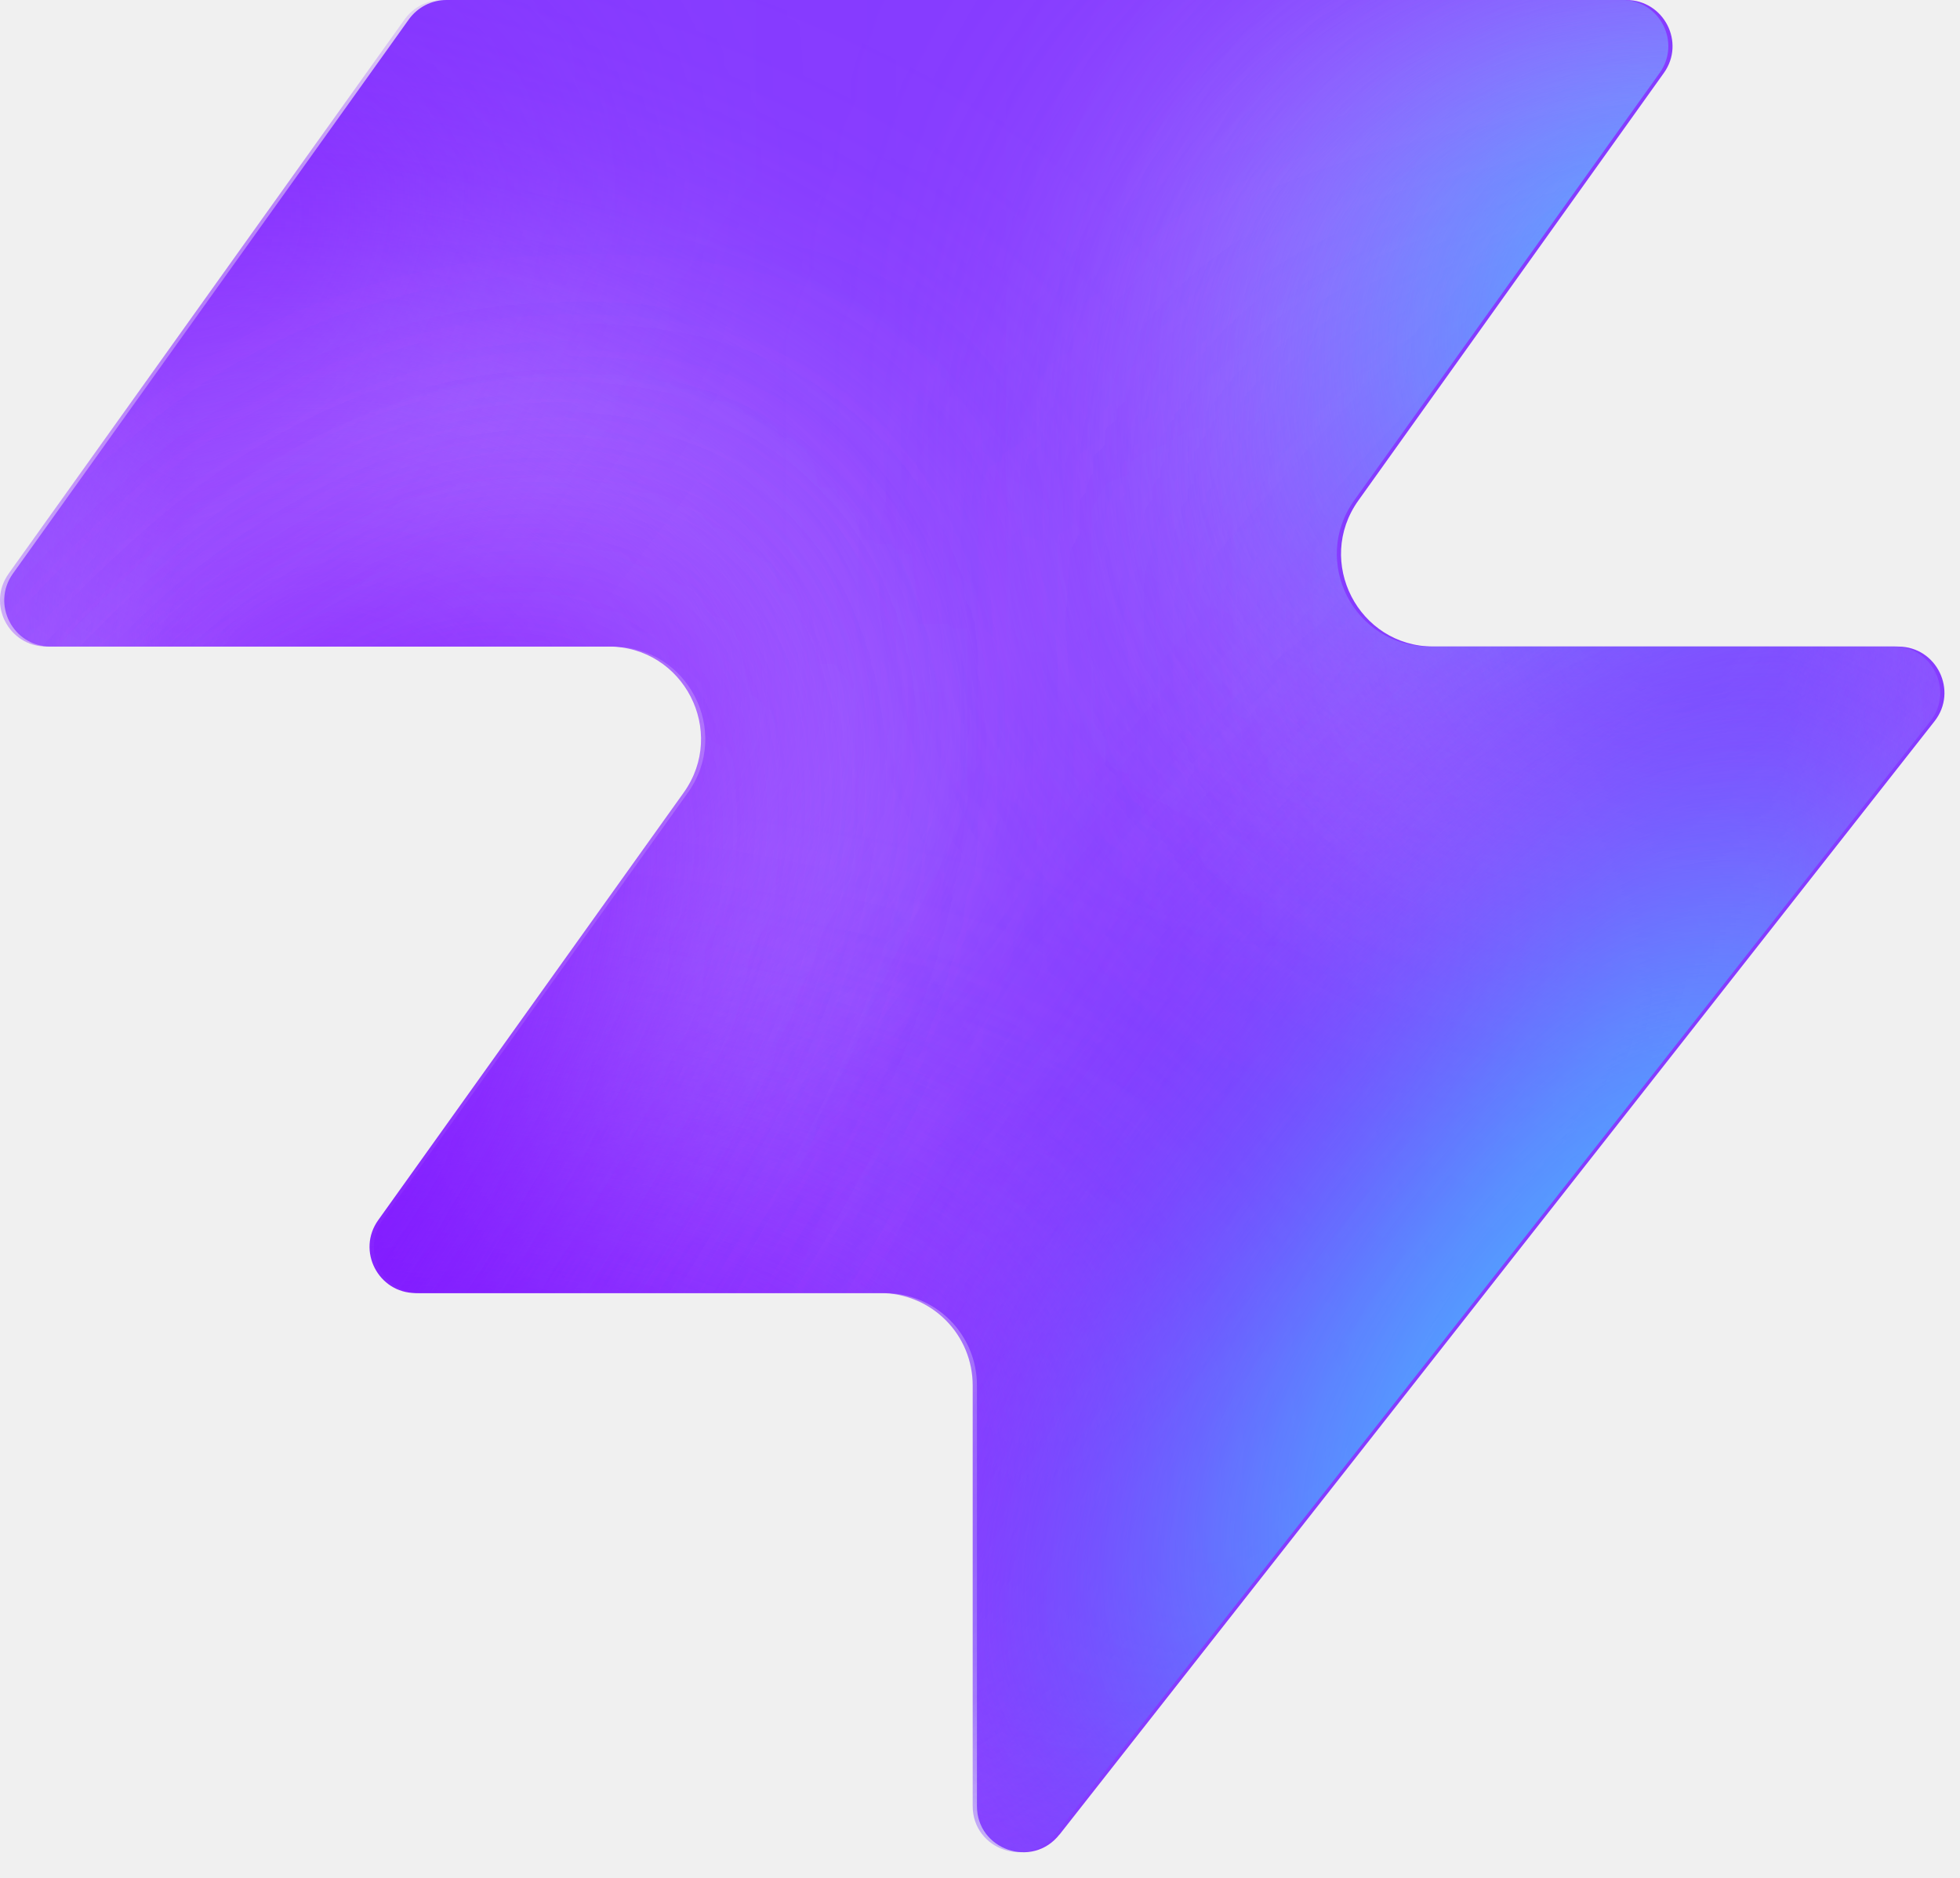
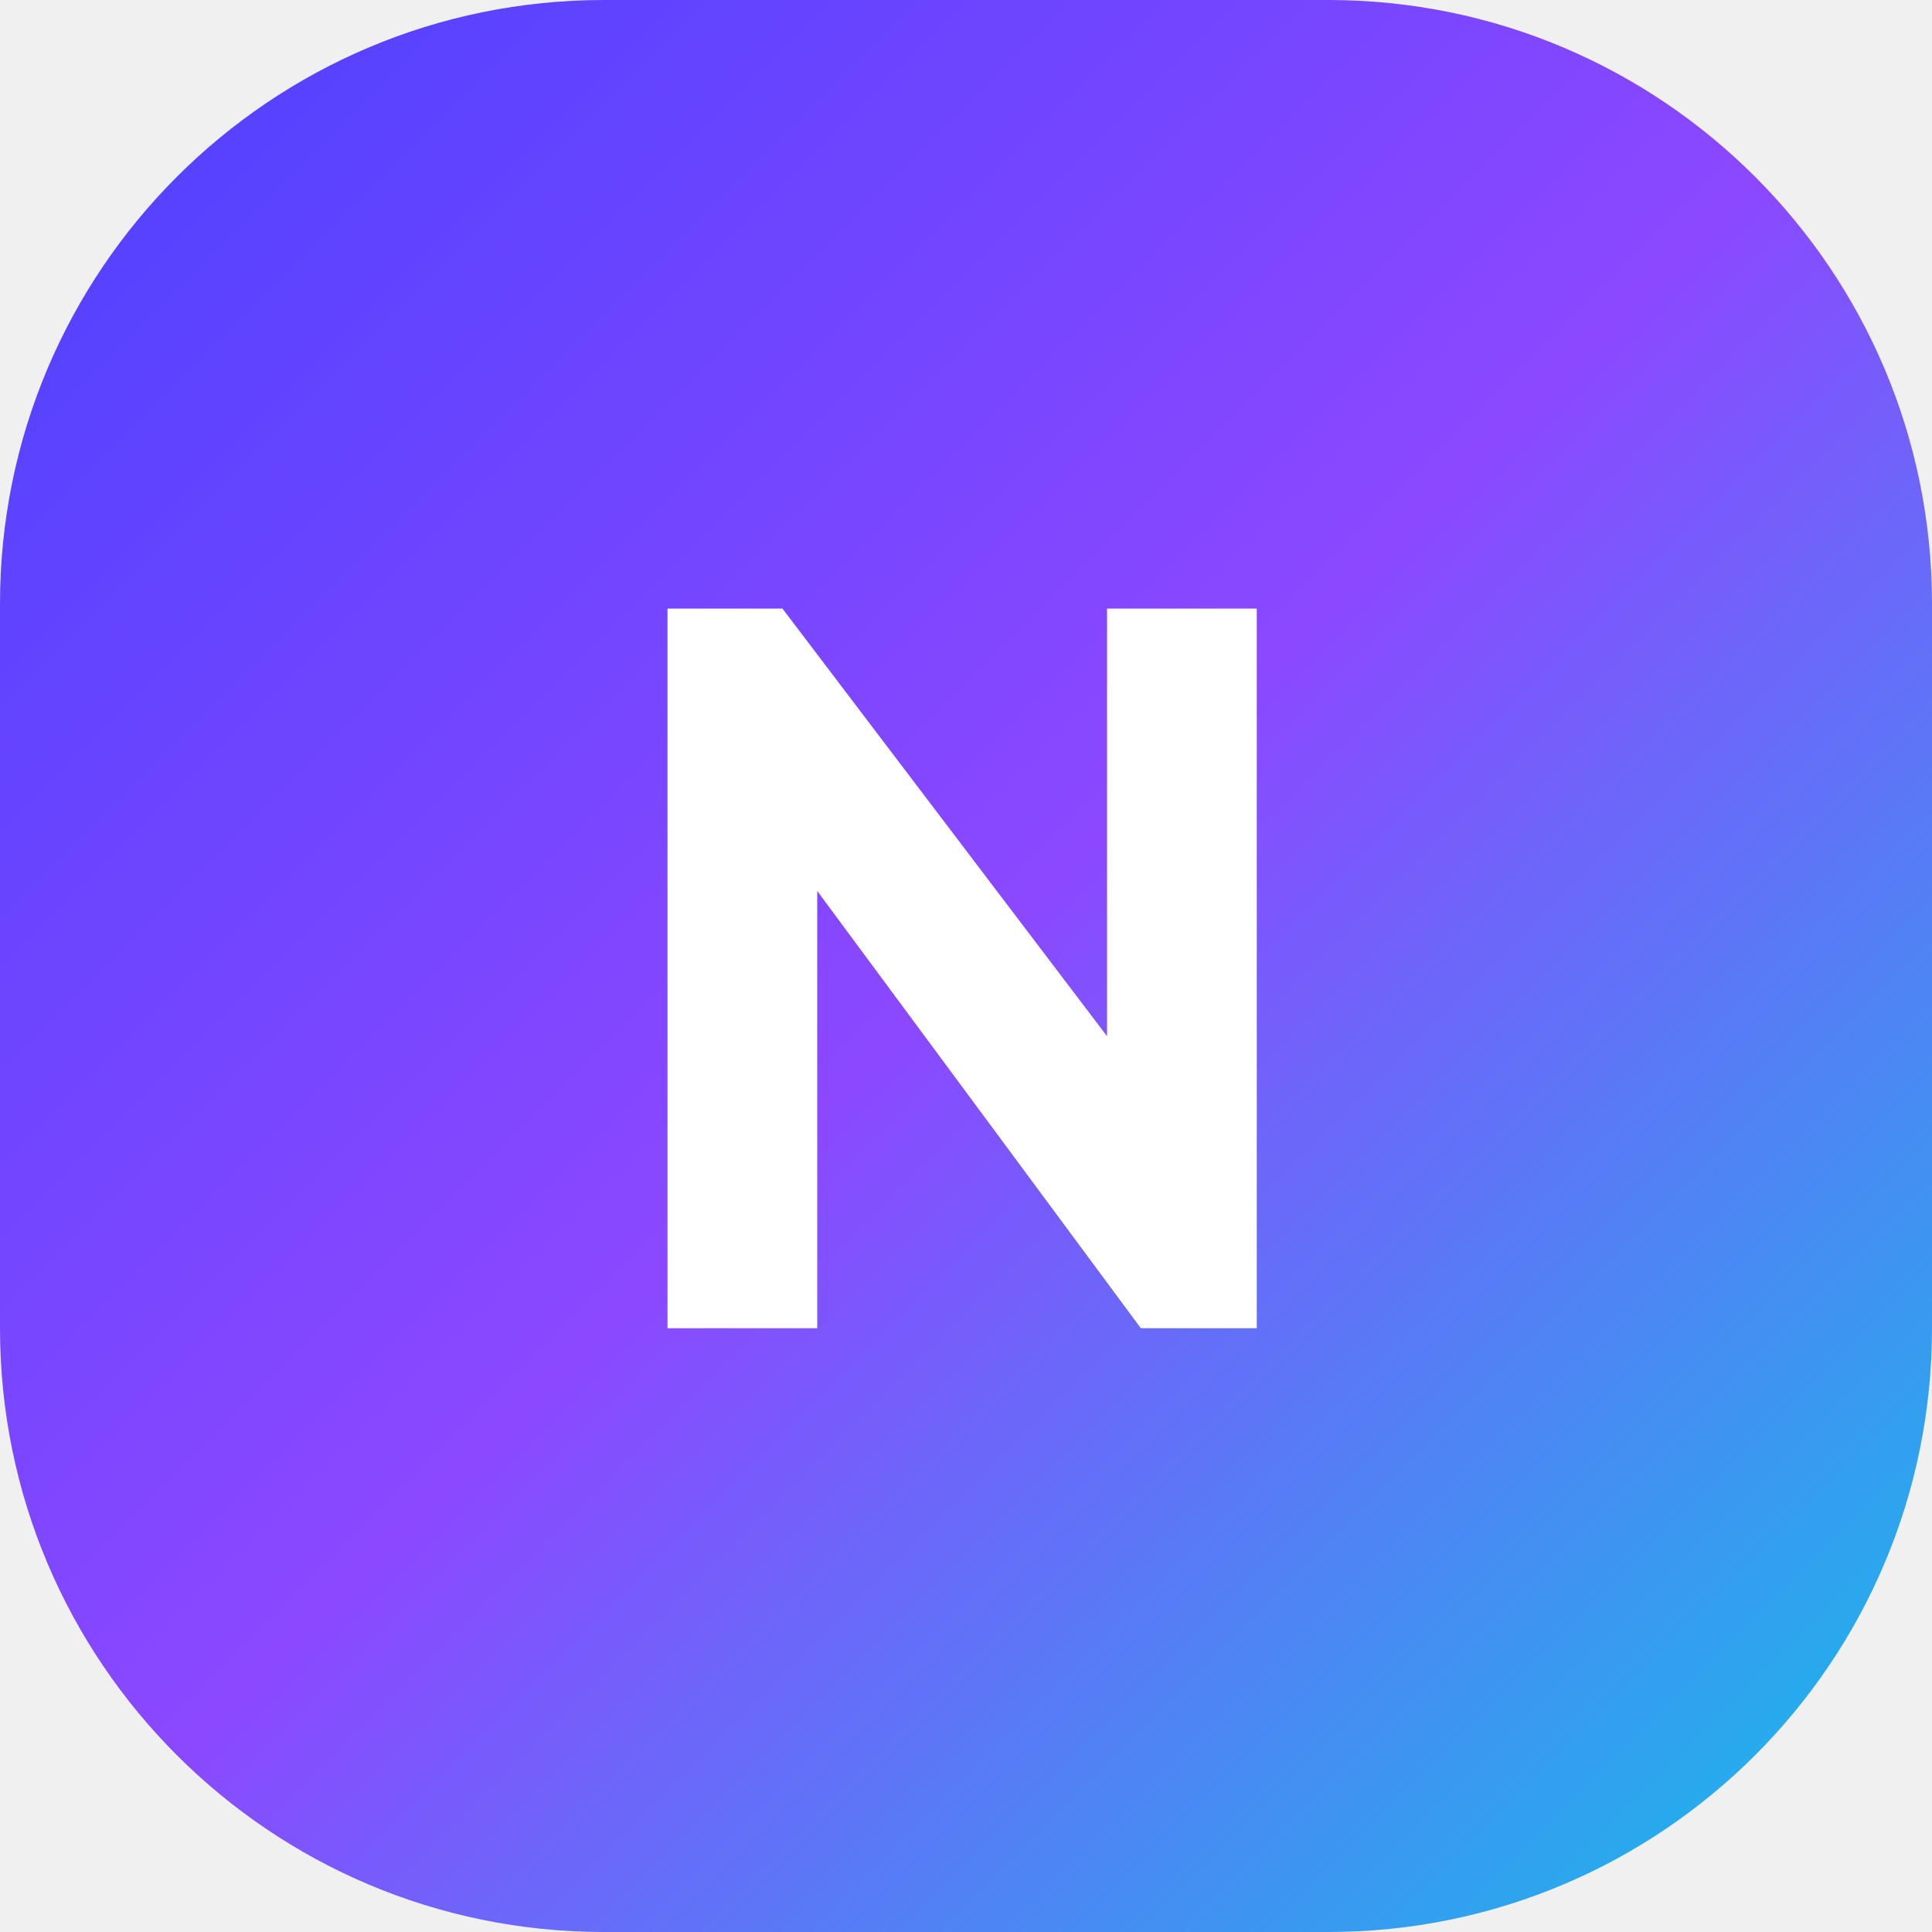
- <svg xmlns="http://www.w3.org/2000/svg" width="48" height="46" fill="none" viewBox="0 0 48 46">
-   <path fill="#863bff" d="M25.946 44.938c-.664.845-2.021.375-2.021-.698V33.937a2.26 2.26 0 0 0-2.262-2.262H10.287c-.92 0-1.456-1.04-.92-1.788l7.48-10.471c1.07-1.497 0-3.578-1.842-3.578H1.237c-.92 0-1.456-1.04-.92-1.788L10.013.474c.214-.297.556-.474.92-.474h28.894c.92 0 1.456 1.04.92 1.788l-7.48 10.471c-1.07 1.498 0 3.579 1.842 3.579h11.377c.943 0 1.473 1.088.89 1.83L25.947 44.94z" style="fill:#863bff;fill:color(display-p3 .525 .23 1);fill-opacity:1" />
-   <mask id="a" width="48" height="46" x="0" y="0" maskUnits="userSpaceOnUse" style="mask-type:alpha">
-     <path fill="#000" d="M25.842 44.938c-.664.844-2.021.375-2.021-.698V33.937a2.26 2.26 0 0 0-2.262-2.262H10.183c-.92 0-1.456-1.04-.92-1.788l7.48-10.471c1.07-1.498 0-3.579-1.842-3.579H1.133c-.92 0-1.456-1.04-.92-1.787L9.91.473c.214-.297.556-.474.92-.474h28.894c.92 0 1.456 1.04.92 1.788l-7.48 10.471c-1.07 1.498 0 3.578 1.842 3.578h11.377c.943 0 1.473 1.088.89 1.832L25.843 44.94z" style="fill:#000;fill-opacity:1" />
-   </mask>
-   <g mask="url(#a)">
-     <g filter="url(#b)">
-       <ellipse cx="5.508" cy="14.704" fill="#ede6ff" rx="5.508" ry="14.704" style="fill:#ede6ff;fill:color(display-p3 .927 .903 1);fill-opacity:1" transform="matrix(.00324 1 1 -.00324 -4.47 31.516)" />
-     </g>
-     <g filter="url(#c)">
-       <ellipse cx="10.399" cy="29.851" fill="#ede6ff" rx="10.399" ry="29.851" style="fill:#ede6ff;fill:color(display-p3 .927 .903 1);fill-opacity:1" transform="matrix(.00324 1 1 -.00324 -39.328 7.883)" />
-     </g>
-     <g filter="url(#d)">
-       <ellipse cx="5.508" cy="30.487" fill="#7e14ff" rx="5.508" ry="30.487" style="fill:#7e14ff;fill:color(display-p3 .492 .077 1);fill-opacity:1" transform="rotate(89.814 -25.913 -14.639)scale(1 -1)" />
-     </g>
-     <g filter="url(#e)">
-       <ellipse cx="5.508" cy="30.599" fill="#7e14ff" rx="5.508" ry="30.599" style="fill:#7e14ff;fill:color(display-p3 .492 .077 1);fill-opacity:1" transform="rotate(89.814 -32.644 -3.334)scale(1 -1)" />
-     </g>
-     <g filter="url(#f)">
-       <ellipse cx="5.508" cy="30.599" fill="#7e14ff" rx="5.508" ry="30.599" style="fill:#7e14ff;fill:color(display-p3 .492 .077 1);fill-opacity:1" transform="matrix(.00324 1 1 -.00324 -34.34 30.47)" />
-     </g>
-     <g filter="url(#g)">
-       <ellipse cx="14.072" cy="22.078" fill="#ede6ff" rx="14.072" ry="22.078" style="fill:#ede6ff;fill:color(display-p3 .927 .903 1);fill-opacity:1" transform="rotate(93.35 24.506 48.493)scale(-1 1)" />
-     </g>
-     <g filter="url(#h)">
-       <ellipse cx="3.47" cy="21.501" fill="#7e14ff" rx="3.47" ry="21.501" style="fill:#7e14ff;fill:color(display-p3 .492 .077 1);fill-opacity:1" transform="rotate(89.009 28.708 47.59)scale(-1 1)" />
-     </g>
-     <g filter="url(#i)">
-       <ellipse cx="3.47" cy="21.501" fill="#7e14ff" rx="3.47" ry="21.501" style="fill:#7e14ff;fill:color(display-p3 .492 .077 1);fill-opacity:1" transform="rotate(89.009 28.708 47.59)scale(-1 1)" />
-     </g>
-     <g filter="url(#j)">
-       <ellipse cx=".387" cy="8.972" fill="#7e14ff" rx="4.407" ry="29.108" style="fill:#7e14ff;fill:color(display-p3 .492 .077 1);fill-opacity:1" transform="rotate(39.51 .387 8.972)" />
-     </g>
-     <g filter="url(#k)">
-       <ellipse cx="47.523" cy="-6.092" fill="#7e14ff" rx="4.407" ry="29.108" style="fill:#7e14ff;fill:color(display-p3 .492 .077 1);fill-opacity:1" transform="rotate(37.892 47.523 -6.092)" />
-     </g>
-     <g filter="url(#l)">
-       <ellipse cx="41.412" cy="6.333" fill="#47bfff" rx="5.971" ry="9.665" style="fill:#47bfff;fill:color(display-p3 .28 .748 1);fill-opacity:1" transform="rotate(37.892 41.412 6.333)" />
-     </g>
-     <g filter="url(#m)">
-       <ellipse cx="-1.879" cy="38.332" fill="#7e14ff" rx="4.407" ry="29.108" style="fill:#7e14ff;fill:color(display-p3 .492 .077 1);fill-opacity:1" transform="rotate(37.892 -1.88 38.332)" />
-     </g>
-     <g filter="url(#n)">
-       <ellipse cx="-1.879" cy="38.332" fill="#7e14ff" rx="4.407" ry="29.108" style="fill:#7e14ff;fill:color(display-p3 .492 .077 1);fill-opacity:1" transform="rotate(37.892 -1.88 38.332)" />
-     </g>
-     <g filter="url(#o)">
-       <ellipse cx="35.651" cy="29.907" fill="#7e14ff" rx="4.407" ry="29.108" style="fill:#7e14ff;fill:color(display-p3 .492 .077 1);fill-opacity:1" transform="rotate(37.892 35.651 29.907)" />
-     </g>
-     <g filter="url(#p)">
-       <ellipse cx="38.418" cy="32.4" fill="#47bfff" rx="5.971" ry="15.297" style="fill:#47bfff;fill:color(display-p3 .28 .748 1);fill-opacity:1" transform="rotate(37.892 38.418 32.4)" />
-     </g>
-   </g>
+ <svg xmlns="http://www.w3.org/2000/svg" width="32" height="32" viewBox="0 0 32 32" fill="none">
+   <path d="M0 10C0 4.477 4.477 0 10 0H22C27.523 0 32 4.477 32 10V22C32 27.523 27.523 32 22 32H10C4.477 32 0 27.523 0 22V10Z" fill="url(#paint0_linear_1_335)" />
+   <path d="M11.056 22V10.08H12.96L19.36 18.512L18.336 18.752V10.08H20.816V22H18.896L12.608 13.504L13.536 13.264V22H11.056Z" fill="white" />
  <defs>
-     <filter id="b" width="60.045" height="41.654" x="-19.77" y="16.149" color-interpolation-filters="sRGB" filterUnits="userSpaceOnUse">
-       <feFlood flood-opacity="0" result="BackgroundImageFix" />
-       <feBlend in="SourceGraphic" in2="BackgroundImageFix" result="shape" />
-       <feGaussianBlur result="effect1_foregroundBlur_2002_17158" stdDeviation="7.659" />
-     </filter>
-     <filter id="c" width="90.34" height="51.437" x="-54.613" y="-7.533" color-interpolation-filters="sRGB" filterUnits="userSpaceOnUse">
-       <feFlood flood-opacity="0" result="BackgroundImageFix" />
-       <feBlend in="SourceGraphic" in2="BackgroundImageFix" result="shape" />
-       <feGaussianBlur result="effect1_foregroundBlur_2002_17158" stdDeviation="7.659" />
-     </filter>
-     <filter id="d" width="79.355" height="29.4" x="-49.64" y="2.03" color-interpolation-filters="sRGB" filterUnits="userSpaceOnUse">
-       <feFlood flood-opacity="0" result="BackgroundImageFix" />
-       <feBlend in="SourceGraphic" in2="BackgroundImageFix" result="shape" />
-       <feGaussianBlur result="effect1_foregroundBlur_2002_17158" stdDeviation="4.596" />
-     </filter>
-     <filter id="e" width="79.579" height="29.4" x="-45.045" y="20.029" color-interpolation-filters="sRGB" filterUnits="userSpaceOnUse">
-       <feFlood flood-opacity="0" result="BackgroundImageFix" />
-       <feBlend in="SourceGraphic" in2="BackgroundImageFix" result="shape" />
-       <feGaussianBlur result="effect1_foregroundBlur_2002_17158" stdDeviation="4.596" />
-     </filter>
-     <filter id="f" width="79.579" height="29.4" x="-43.513" y="21.178" color-interpolation-filters="sRGB" filterUnits="userSpaceOnUse">
-       <feFlood flood-opacity="0" result="BackgroundImageFix" />
-       <feBlend in="SourceGraphic" in2="BackgroundImageFix" result="shape" />
-       <feGaussianBlur result="effect1_foregroundBlur_2002_17158" stdDeviation="4.596" />
-     </filter>
-     <filter id="g" width="74.749" height="58.852" x="15.756" y="-17.901" color-interpolation-filters="sRGB" filterUnits="userSpaceOnUse">
-       <feFlood flood-opacity="0" result="BackgroundImageFix" />
-       <feBlend in="SourceGraphic" in2="BackgroundImageFix" result="shape" />
-       <feGaussianBlur result="effect1_foregroundBlur_2002_17158" stdDeviation="7.659" />
-     </filter>
-     <filter id="h" width="61.377" height="25.362" x="23.548" y="2.284" color-interpolation-filters="sRGB" filterUnits="userSpaceOnUse">
-       <feFlood flood-opacity="0" result="BackgroundImageFix" />
-       <feBlend in="SourceGraphic" in2="BackgroundImageFix" result="shape" />
-       <feGaussianBlur result="effect1_foregroundBlur_2002_17158" stdDeviation="4.596" />
-     </filter>
-     <filter id="i" width="61.377" height="25.362" x="23.548" y="2.284" color-interpolation-filters="sRGB" filterUnits="userSpaceOnUse">
-       <feFlood flood-opacity="0" result="BackgroundImageFix" />
-       <feBlend in="SourceGraphic" in2="BackgroundImageFix" result="shape" />
-       <feGaussianBlur result="effect1_foregroundBlur_2002_17158" stdDeviation="4.596" />
-     </filter>
-     <filter id="j" width="56.045" height="63.649" x="-27.636" y="-22.853" color-interpolation-filters="sRGB" filterUnits="userSpaceOnUse">
-       <feFlood flood-opacity="0" result="BackgroundImageFix" />
-       <feBlend in="SourceGraphic" in2="BackgroundImageFix" result="shape" />
-       <feGaussianBlur result="effect1_foregroundBlur_2002_17158" stdDeviation="4.596" />
-     </filter>
-     <filter id="k" width="54.814" height="64.646" x="20.116" y="-38.415" color-interpolation-filters="sRGB" filterUnits="userSpaceOnUse">
-       <feFlood flood-opacity="0" result="BackgroundImageFix" />
-       <feBlend in="SourceGraphic" in2="BackgroundImageFix" result="shape" />
-       <feGaussianBlur result="effect1_foregroundBlur_2002_17158" stdDeviation="4.596" />
-     </filter>
-     <filter id="l" width="33.541" height="35.313" x="24.641" y="-11.323" color-interpolation-filters="sRGB" filterUnits="userSpaceOnUse">
-       <feFlood flood-opacity="0" result="BackgroundImageFix" />
-       <feBlend in="SourceGraphic" in2="BackgroundImageFix" result="shape" />
-       <feGaussianBlur result="effect1_foregroundBlur_2002_17158" stdDeviation="4.596" />
-     </filter>
-     <filter id="m" width="54.814" height="64.646" x="-29.286" y="6.009" color-interpolation-filters="sRGB" filterUnits="userSpaceOnUse">
-       <feFlood flood-opacity="0" result="BackgroundImageFix" />
-       <feBlend in="SourceGraphic" in2="BackgroundImageFix" result="shape" />
-       <feGaussianBlur result="effect1_foregroundBlur_2002_17158" stdDeviation="4.596" />
-     </filter>
-     <filter id="n" width="54.814" height="64.646" x="-29.286" y="6.009" color-interpolation-filters="sRGB" filterUnits="userSpaceOnUse">
-       <feFlood flood-opacity="0" result="BackgroundImageFix" />
-       <feBlend in="SourceGraphic" in2="BackgroundImageFix" result="shape" />
-       <feGaussianBlur result="effect1_foregroundBlur_2002_17158" stdDeviation="4.596" />
-     </filter>
-     <filter id="o" width="54.814" height="64.646" x="8.244" y="-2.416" color-interpolation-filters="sRGB" filterUnits="userSpaceOnUse">
-       <feFlood flood-opacity="0" result="BackgroundImageFix" />
-       <feBlend in="SourceGraphic" in2="BackgroundImageFix" result="shape" />
-       <feGaussianBlur result="effect1_foregroundBlur_2002_17158" stdDeviation="4.596" />
-     </filter>
-     <filter id="p" width="39.409" height="43.623" x="18.713" y="10.588" color-interpolation-filters="sRGB" filterUnits="userSpaceOnUse">
-       <feFlood flood-opacity="0" result="BackgroundImageFix" />
-       <feBlend in="SourceGraphic" in2="BackgroundImageFix" result="shape" />
-       <feGaussianBlur result="effect1_foregroundBlur_2002_17158" stdDeviation="4.596" />
-     </filter>
+     <linearGradient id="paint0_linear_1_335" x1="0" y1="0" x2="32" y2="32" gradientUnits="userSpaceOnUse">
+       <stop stop-color="#4B41FF" />
+       <stop offset="0.5" stop-color="#8B48FF" />
+       <stop offset="1" stop-color="#12C0E9" />
+     </linearGradient>
  </defs>
</svg>
